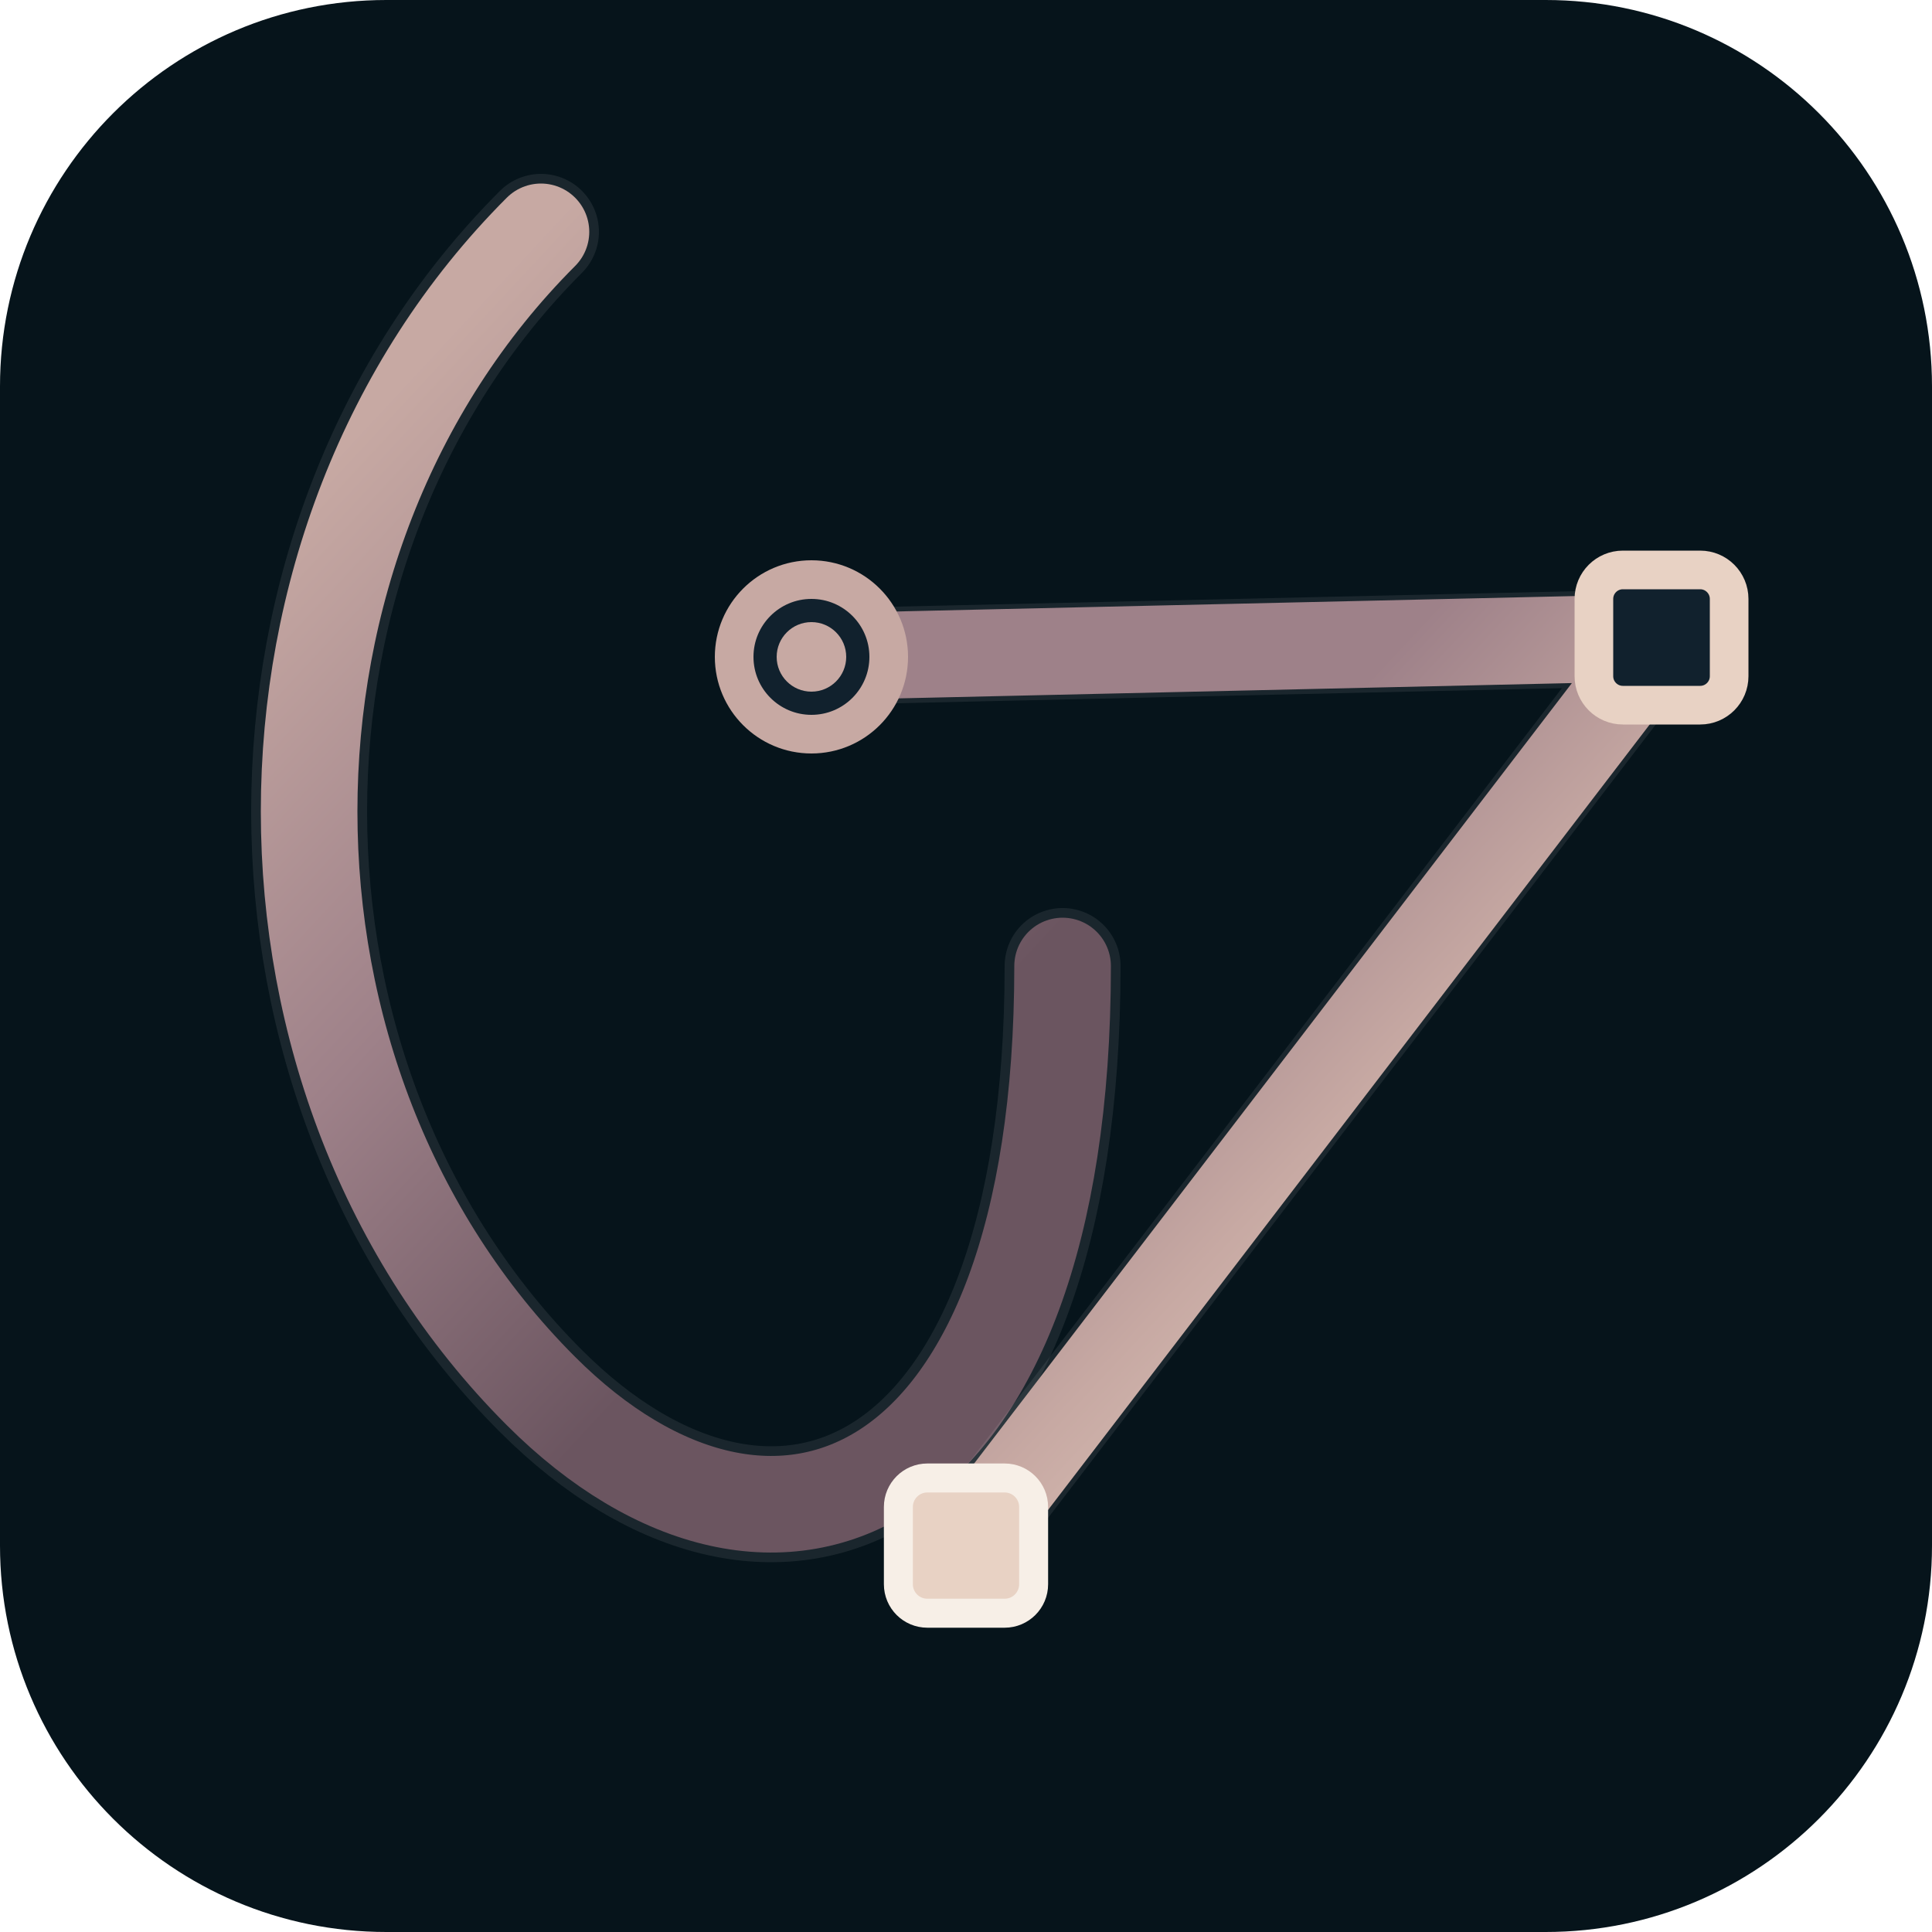
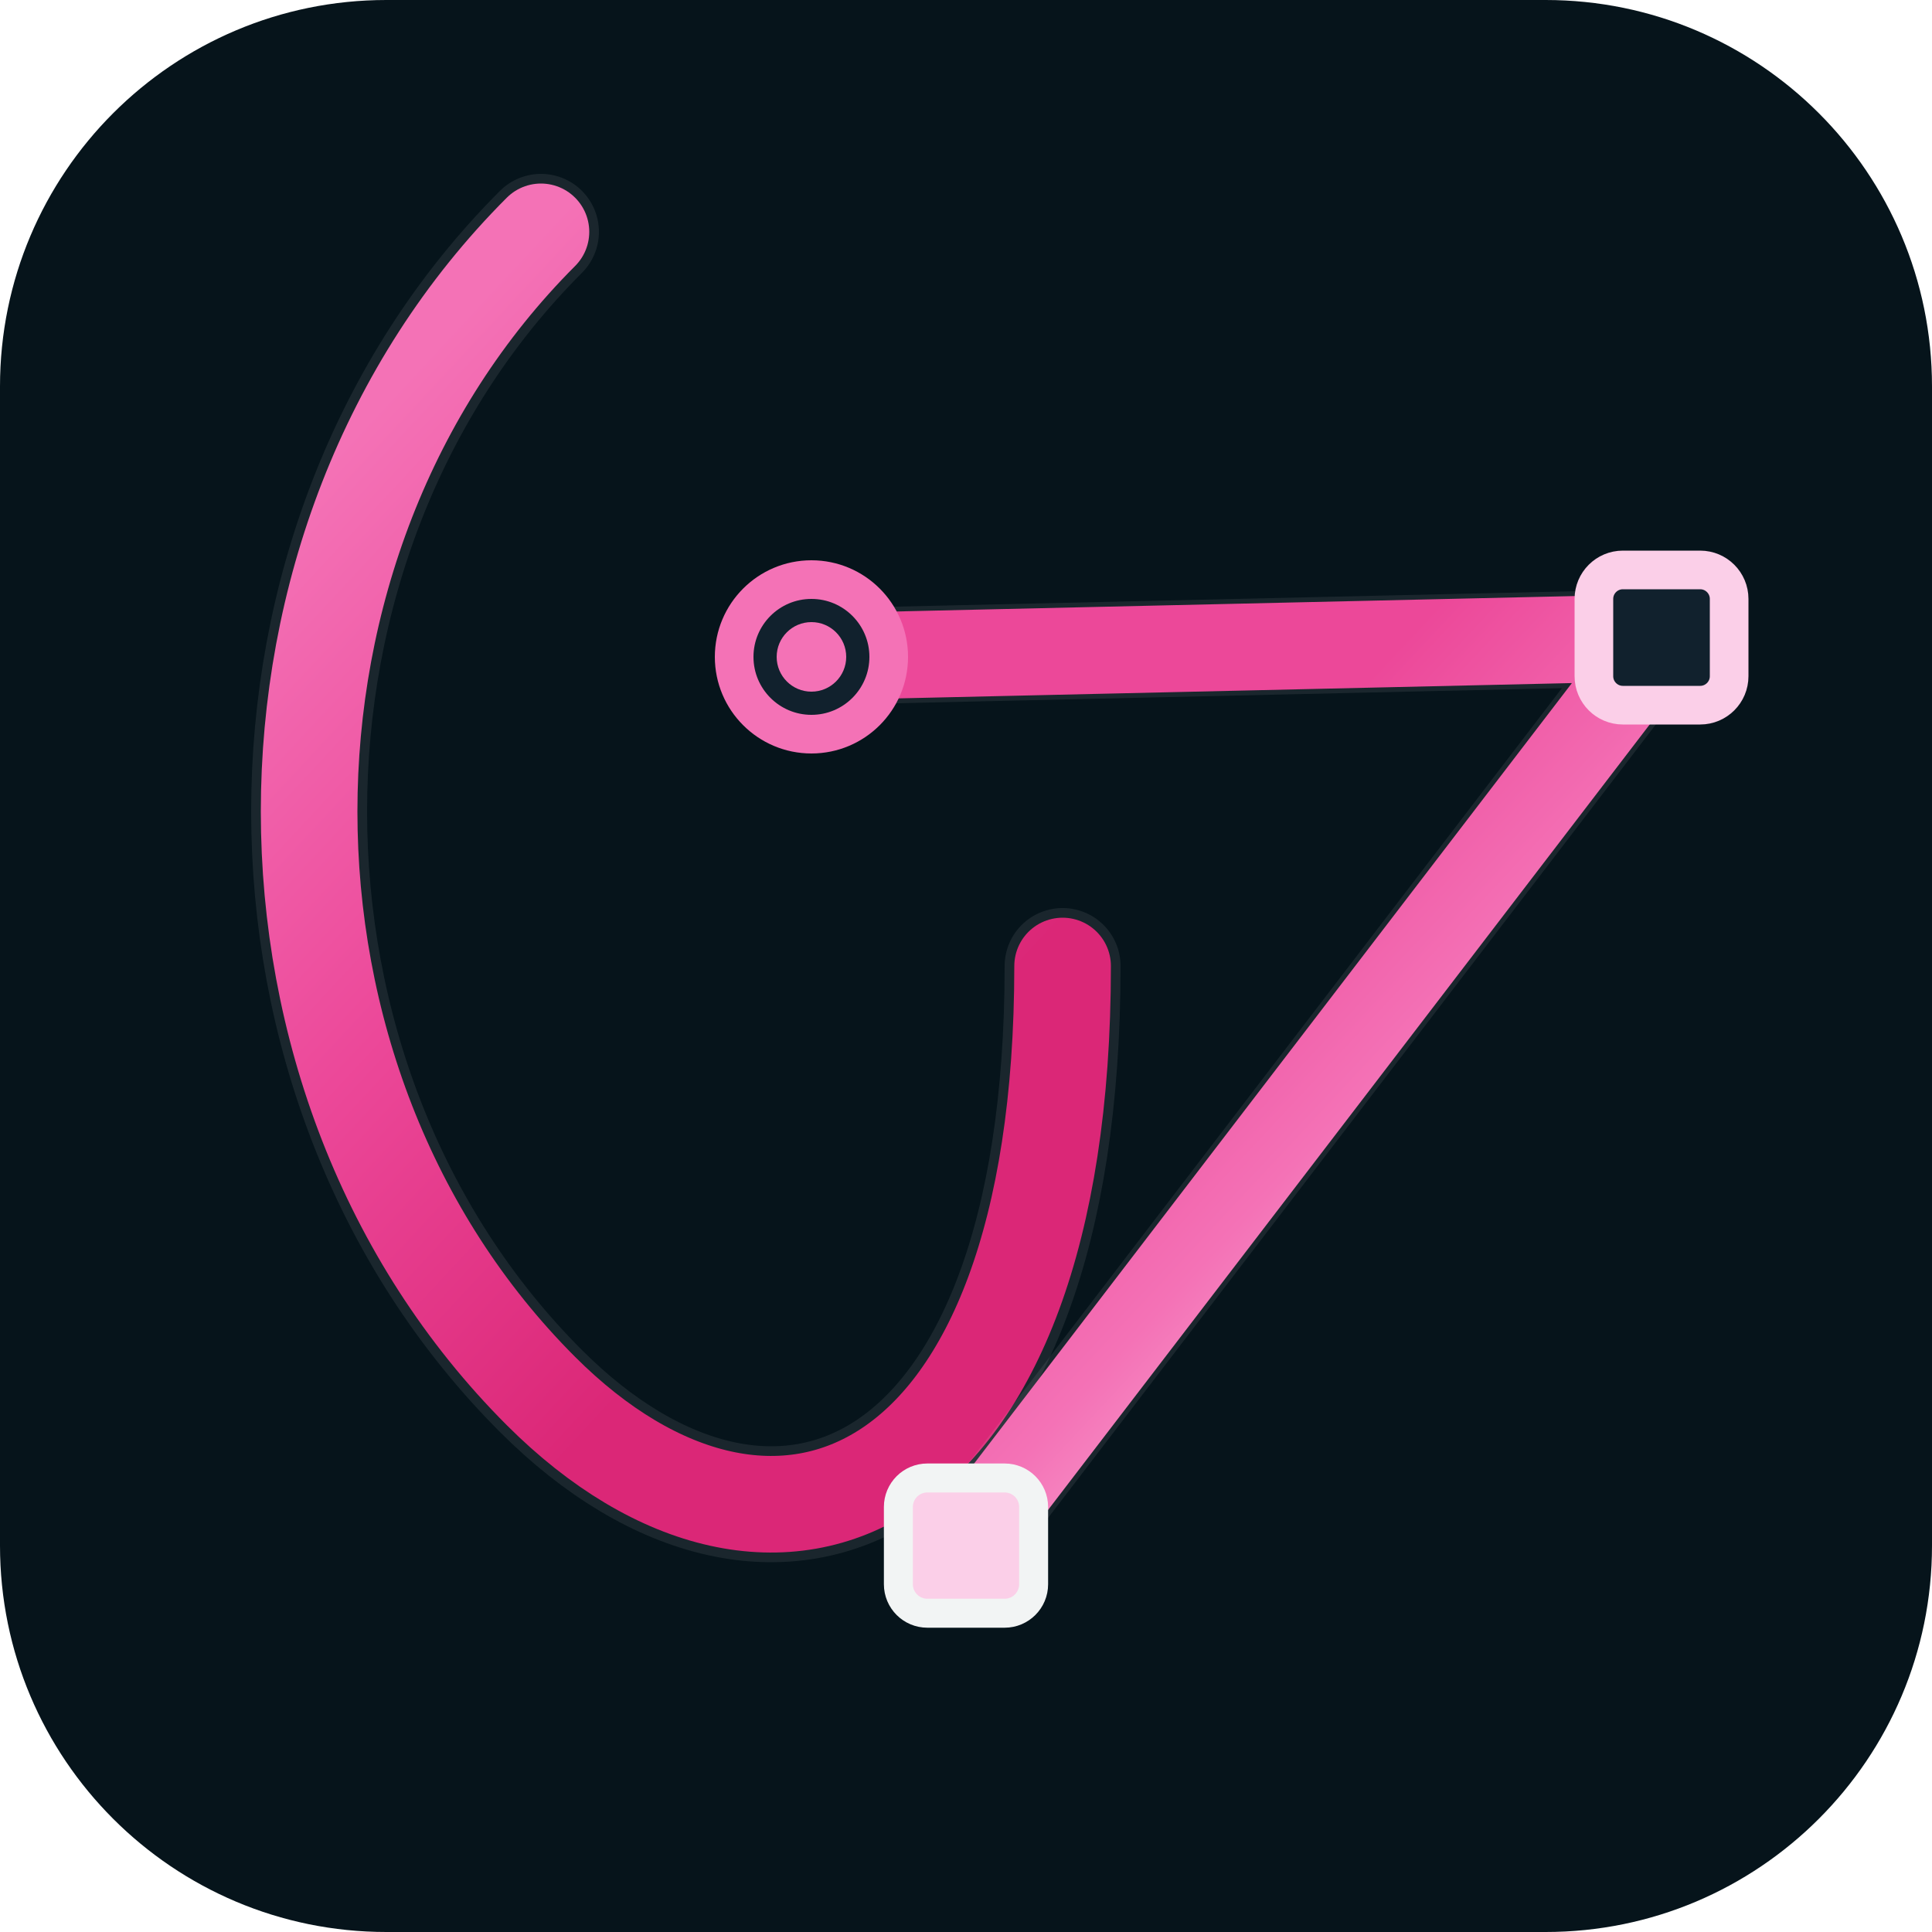
<svg xmlns="http://www.w3.org/2000/svg" viewBox="0 0 100 100" fill="none">
  <defs>
    <linearGradient id="universe-u-grad" x1="15%" y1="10%" x2="60%" y2="80%">
-       <stop offset="0%" stop-color="#c7a9a3" />
-       <stop offset="50%" stop-color="#9e8189" />
-       <stop offset="100%" stop-color="#6b5560" />
+       <stop offset="0%" stop-color="#f472b6" />
+       <stop offset="50%" stop-color="#ec4899" />
+       <stop offset="100%" stop-color="#db2777" />
    </linearGradient>
    <linearGradient id="universe-n-grad" x1="40%" y1="30%" x2="90%" y2="80%">
-       <stop offset="0%" stop-color="#9e8189" />
-       <stop offset="45%" stop-color="#c7a9a3" />
-       <stop offset="100%" stop-color="#e8d2c4" />
+       <stop offset="0%" stop-color="#ec4899" />
+       <stop offset="45%" stop-color="#f472b6" />
+       <stop offset="100%" stop-color="#fbcfe8" />
    </linearGradient>
  </defs>
  <rect width="100" height="100" fill="#06141b" rx="20" />
  <path d="M 28 12 C 12 28 12 56 28 72 C 40 84 55 78 55 50" stroke="rgba(255, 255, 255, 0.08)" stroke-width="6" stroke-linecap="round" />
  <path d="M 28 12 C 12 28 12 56 28 72 C 40 84 55 78 55 50" stroke="url(#universe-u-grad)" stroke-width="5" stroke-linecap="round" />
  <path d="M 42 34 L 86 33 L 50 80" stroke="rgba(255, 255, 255, 0.08)" stroke-width="5" stroke-linecap="round" stroke-linejoin="round" />
  <path d="M 42 34 L 86 33 L 50 80" stroke="url(#universe-n-grad)" stroke-width="4.5" stroke-linecap="round" stroke-linejoin="round" />
  <g>
-     <circle cx="42" cy="34" r="4" fill="#11212d" stroke="#c7a9a3" stroke-width="2" />
-     <circle cx="42" cy="34" r="1.8" fill="#c7a9a3" />
+     <circle cx="42" cy="34" r="4" fill="#11212d" stroke="#f472b6" stroke-width="2" />
+     <circle cx="42" cy="34" r="1.8" fill="#f472b6" />
  </g>
-   <rect x="82.5" y="29.5" width="7" height="7" rx="1.5" fill="#11212d" stroke="#e8d2c4" stroke-width="2" />
-   <rect x="46.5" y="76.5" width="7" height="7" rx="1.5" fill="#e8d2c4" stroke="#f7efe7" stroke-width="1.5" />
+   <rect x="82.5" y="29.5" width="7" height="7" rx="1.5" fill="#11212d" stroke="#fbcfe8" stroke-width="2" />
+   <rect x="46.5" y="76.5" width="7" height="7" rx="1.5" fill="#fbcfe8" stroke="#f2f4f4" stroke-width="1.5" />
</svg>
